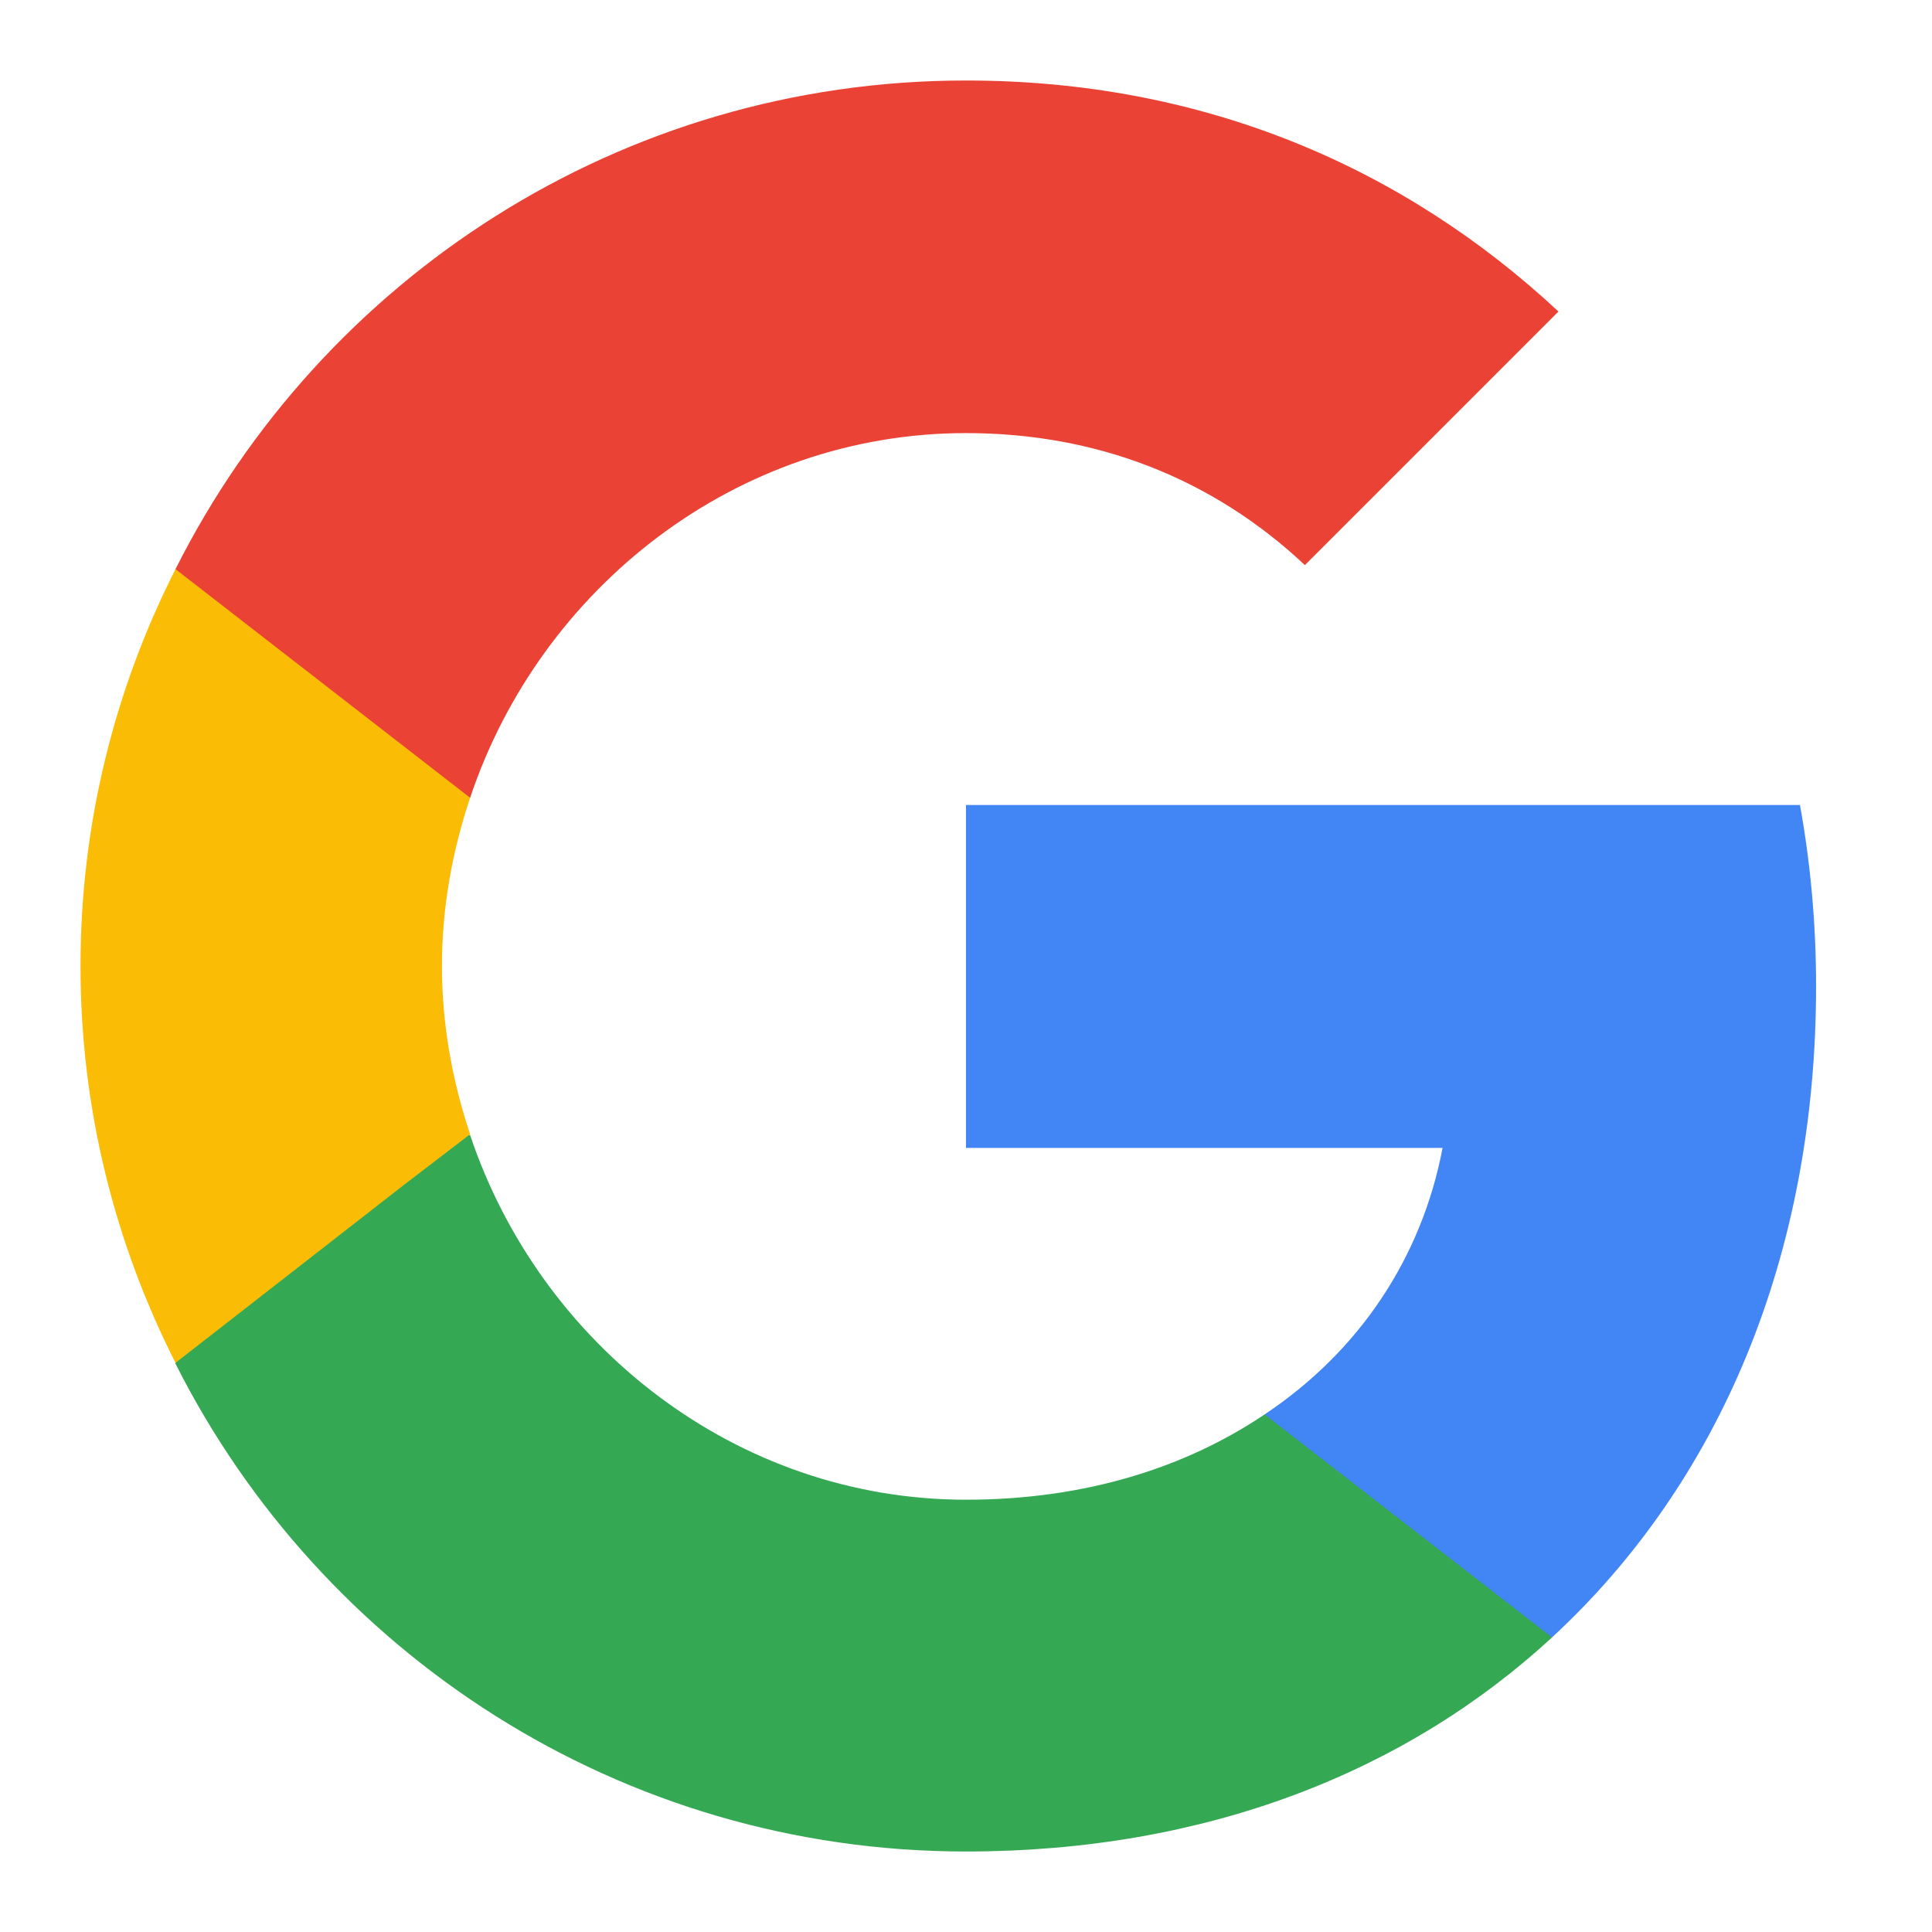
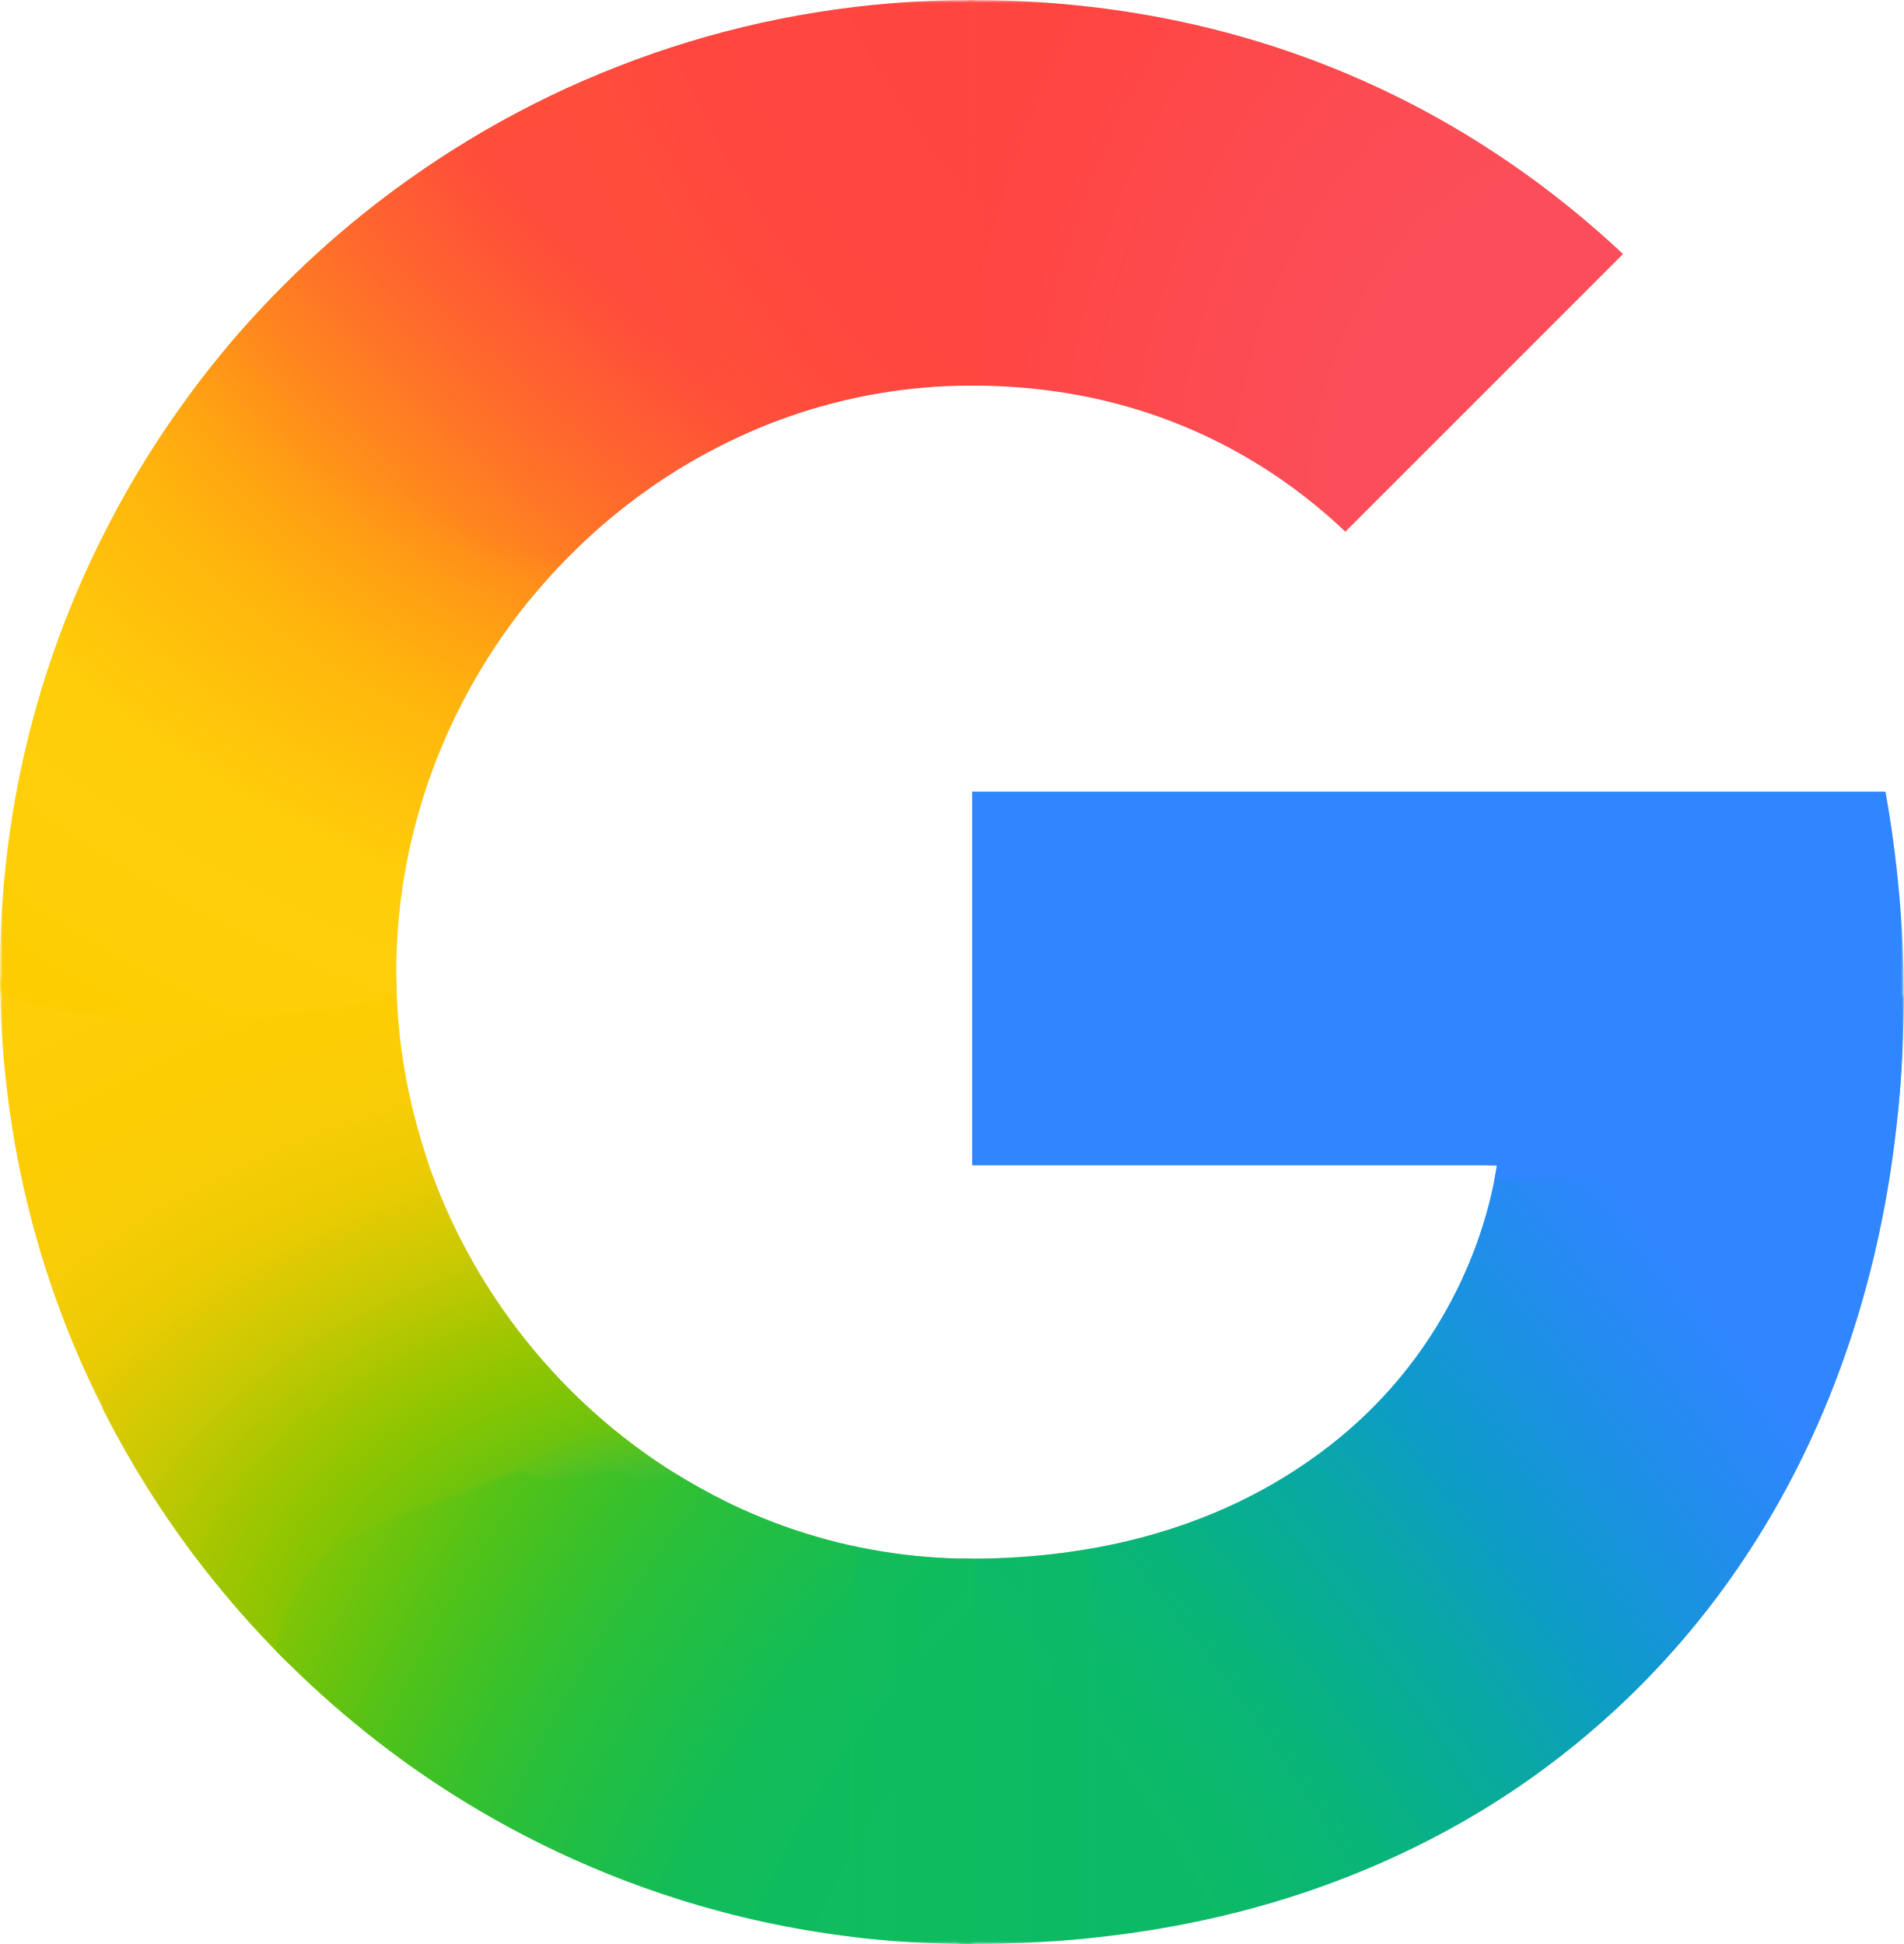
- <svg xmlns="http://www.w3.org/2000/svg" viewBox="0 0 24 24">
-   <path fill="#4285F4" d="M22.56 12.25c0-.78-.07-1.53-.2-2.25H12v4.26h5.92c-.26 1.37-1.04 2.53-2.21 3.31v2.77h3.57c2.08-1.92 3.28-4.74 3.28-8.09z" />
-   <path fill="#34A853" d="M12 23c2.97 0 5.46-.98 7.28-2.66l-3.57-2.77c-.98.66-2.23 1.06-3.71 1.06-2.86 0-5.29-1.93-6.16-4.53H2.18v2.84C3.99 20.53 7.7 23 12 23z" />
-   <path fill="#FBBC05" d="M5.84 14.09c-.22-.66-.35-1.36-.35-2.09s.13-1.43.35-2.09V7.07H2.18C1.43 8.55 1 10.22 1 12s.43 3.45 1.18 4.93l2.85-2.22.81-.62z" />
-   <path fill="#EA4335" d="M12 5.38c1.62 0 3.06.56 4.21 1.64l3.15-3.15C17.45 2.09 14.97 1 12 1 7.7 1 3.99 3.47 2.18 7.07l3.66 2.84c.87-2.6 3.3-4.53 6.16-4.53z" />
+ <svg xmlns="http://www.w3.org/2000/svg" xmlns:xlink="http://www.w3.org/1999/xlink" version="1.1" viewBox="0 0 268.152 273.883" overflow="hidden" xml:space="preserve">
+   <defs>
+     <linearGradient id="a">
+       <stop offset="0" stop-color="#0fbc5c" />
+       <stop offset="1" stop-color="#0cba65" />
+     </linearGradient>
+     <linearGradient id="g">
+       <stop offset=".231" stop-color="#0fbc5f" />
+       <stop offset=".312" stop-color="#0fbc5f" />
+       <stop offset=".366" stop-color="#0fbc5e" />
+       <stop offset=".458" stop-color="#0fbc5d" />
+       <stop offset=".54" stop-color="#12bc58" />
+       <stop offset=".699" stop-color="#28bf3c" />
+       <stop offset=".771" stop-color="#38c02b" />
+       <stop offset=".861" stop-color="#52c218" />
+       <stop offset=".915" stop-color="#67c30f" />
+       <stop offset="1" stop-color="#86c504" />
+     </linearGradient>
+     <linearGradient id="h">
+       <stop offset=".142" stop-color="#1abd4d" />
+       <stop offset=".248" stop-color="#6ec30d" />
+       <stop offset=".312" stop-color="#8ac502" />
+       <stop offset=".366" stop-color="#a2c600" />
+       <stop offset=".446" stop-color="#c8c903" />
+       <stop offset=".54" stop-color="#ebcb03" />
+       <stop offset=".616" stop-color="#f7cd07" />
+       <stop offset=".699" stop-color="#fdcd04" />
+       <stop offset=".771" stop-color="#fdce05" />
+       <stop offset=".861" stop-color="#ffce0a" />
+     </linearGradient>
+     <linearGradient id="f">
+       <stop offset=".316" stop-color="#ff4c3c" />
+       <stop offset=".604" stop-color="#ff692c" />
+       <stop offset=".727" stop-color="#ff7825" />
+       <stop offset=".885" stop-color="#ff8d1b" />
+       <stop offset="1" stop-color="#ff9f13" />
+     </linearGradient>
+     <linearGradient id="b">
+       <stop offset=".231" stop-color="#ff4541" />
+       <stop offset=".312" stop-color="#ff4540" />
+       <stop offset=".458" stop-color="#ff4640" />
+       <stop offset=".54" stop-color="#ff473f" />
+       <stop offset=".699" stop-color="#ff5138" />
+       <stop offset=".771" stop-color="#ff5b33" />
+       <stop offset=".861" stop-color="#ff6c29" />
+       <stop offset="1" stop-color="#ff8c18" />
+     </linearGradient>
+     <linearGradient id="d">
+       <stop offset=".408" stop-color="#fb4e5a" />
+       <stop offset="1" stop-color="#ff4540" />
+     </linearGradient>
+     <linearGradient id="c">
+       <stop offset=".132" stop-color="#0cba65" />
+       <stop offset=".21" stop-color="#0bb86d" />
+       <stop offset=".297" stop-color="#09b479" />
+       <stop offset=".396" stop-color="#08ad93" />
+       <stop offset=".477" stop-color="#0aa6a9" />
+       <stop offset=".568" stop-color="#0d9cc6" />
+       <stop offset=".667" stop-color="#1893dd" />
+       <stop offset=".769" stop-color="#258bf1" />
+       <stop offset=".859" stop-color="#3086ff" />
+     </linearGradient>
+     <linearGradient id="e">
+       <stop offset=".366" stop-color="#ff4e3a" />
+       <stop offset=".458" stop-color="#ff8a1b" />
+       <stop offset=".54" stop-color="#ffa312" />
+       <stop offset=".616" stop-color="#ffb60c" />
+       <stop offset=".771" stop-color="#ffcd0a" />
+       <stop offset=".861" stop-color="#fecf0a" />
+       <stop offset=".915" stop-color="#fecf08" />
+       <stop offset="1" stop-color="#fdcd01" />
+     </linearGradient>
+     <linearGradient xlink:href="#a" id="s" x1="219.7" y1="329.535" x2="254.467" y2="329.535" gradientUnits="userSpaceOnUse" />
+     <radialGradient xlink:href="#b" id="m" gradientUnits="userSpaceOnUse" gradientTransform="matrix(-1.936885,1.043001,1.455731,2.555422,290.5254,-400.6338)" cx="109.627" cy="135.862" fx="109.627" fy="135.862" r="71.46" />
+     <radialGradient xlink:href="#c" id="n" gradientUnits="userSpaceOnUse" gradientTransform="matrix(-3.512595,-4.45809,-1.692547,1.260616,870.8006,191.554)" cx="45.259" cy="279.274" fx="45.259" fy="279.274" r="71.46" />
+     <radialGradient xlink:href="#d" id="l" cx="304.017" cy="118.009" fx="304.017" fy="118.009" r="47.854" gradientTransform="matrix(2.064353,-4.926832e-6,-2.901531e-6,2.592041,-297.6788,-151.7469)" gradientUnits="userSpaceOnUse" />
+     <radialGradient xlink:href="#e" id="o" gradientUnits="userSpaceOnUse" gradientTransform="matrix(-0.2485783,2.083138,2.962486,0.3341668,-255.1463,-331.1636)" cx="181.001" cy="177.201" fx="181.001" fy="177.201" r="71.46" />
+     <radialGradient xlink:href="#f" id="p" cx="207.673" cy="108.097" fx="207.673" fy="108.097" r="41.102" gradientTransform="matrix(-1.249206,1.343263,-3.896837,-3.425693,880.5011,194.9051)" gradientUnits="userSpaceOnUse" />
+     <radialGradient xlink:href="#g" id="r" gradientUnits="userSpaceOnUse" gradientTransform="matrix(-1.936885,-1.043001,1.455731,-2.555422,290.5254,838.6834)" cx="109.627" cy="135.862" fx="109.627" fy="135.862" r="71.46" />
+     <radialGradient xlink:href="#h" id="j" gradientUnits="userSpaceOnUse" gradientTransform="matrix(-0.081402,-1.93722,2.926737,-0.1162508,-215.1345,632.8606)" cx="154.87" cy="145.969" fx="154.87" fy="145.969" r="71.46" />
+     <filter id="q" x="-.048" y="-.058" width="1.097" height="1.116" color-interpolation-filters="sRGB">
+       <feGaussianBlur stdDeviation="1.701" />
+     </filter>
+     <filter id="k" x="-.017" y="-.01" width="1.033" height="1.02" color-interpolation-filters="sRGB">
+       <feGaussianBlur stdDeviation=".242" />
+     </filter>
+     <clipPath clipPathUnits="userSpaceOnUse" id="i">
+       <path d="M371.378 193.241H237.083v53.438h77.167c-1.24 7.563-4.026 15.002-8.105 21.786-4.673 7.772-10.451 13.69-16.373 18.196-17.739 13.498-38.42 16.258-52.783 16.258-36.282 0-67.283-23.287-79.284-54.929-.484-1.148-.806-2.334-1.198-3.507-2.652-8.053-4.101-16.582-4.101-25.447 0-9.226 1.569-18.058 4.43-26.398 11.285-32.897 42.985-57.467 80.179-57.467 7.481 0 14.685.884 21.517 2.648 15.614 4.031 26.658 11.97 33.425 18.249l40.834-39.711c-24.839-22.616-57.219-36.32-95.844-36.32-30.878-.001-59.386 9.553-82.748 25.699-18.945 13.094-34.483 30.625-44.969 50.986-9.754 18.878-15.094 39.799-15.094 62.293 0 22.495 5.349 43.633 15.103 62.337v.126c10.302 19.857 25.368 36.954 43.678 49.988 15.996 11.387 44.679 26.552 84.031 26.552 22.63 0 42.687-4.052 60.375-11.645 12.76-5.478 24.066-12.622 34.301-21.804 13.525-12.132 24.117-27.139 31.346-44.404 7.23-17.265 11.097-36.789 11.097-57.957 0-9.858-.997-19.869-2.688-28.968Z" fill="#000" />
+     </clipPath>
+   </defs>
+   <g transform="matrix(0.957922,0,0,0.985255,-90.17436,-78.85577)">
+     <g clip-path="url(#i)">
+       <path d="M92.076 219.958c.148 22.14 6.501 44.983 16.118 63.423v.127c6.948 13.392 16.444 23.97 27.26 34.452l65.326-23.67c-12.359-6.234-14.245-10.055-23.105-17.025-9.054-9.066-15.802-19.474-20.004-31.677h-.169l.169-.127c-2.765-8.059-3.037-16.613-3.139-25.503Z" fill="url(#j)" filter="url(#k)" />
+       <path d="M237.083 79.025c-6.457 22.526-3.988 44.421 0 57.161 7.456.005 14.639.888 21.449 2.646 15.614 4.031 26.657 11.97 33.424 18.25l41.879-40.726c-24.809-22.589-54.666-37.296-96.753-37.332Z" fill="url(#l)" filter="url(#k)" />
+       <path d="M236.943 78.847c-31.671-.001-60.911 9.798-84.872 26.359-8.897 6.149-17.061 13.252-24.331 21.151-1.905 17.743 14.257 39.551 46.261 39.37 15.528-17.937 38.495-29.543 64.056-29.543.023 0 .046.002.069.002l-1.044-57.335c-.047-0-.093-.004-.14-.004Z" fill="url(#m)" filter="url(#k)" />
+       <path d="m341.475 226.379-28.268 19.285c-1.24 7.563-4.028 15.002-8.107 21.786-4.673 7.772-10.451 13.69-16.372 18.196-17.702 13.47-38.329 16.244-52.688 16.255-14.841 25.102-17.444 37.675 1.044 57.934 22.876-.017 43.157-4.117 61.046-11.796 12.931-5.551 24.388-12.791 34.761-22.096 13.706-12.295 24.442-27.503 31.769-45 7.327-17.497 11.245-37.282 11.245-58.734Z" fill="url(#n)" filter="url(#k)" />
+       <path d="M234.996 191.21v57.498h136.006c1.196-7.875 5.152-18.064 5.152-26.5 0-9.858-.996-21.899-2.687-30.998Z" fill="#3086ff" filter="url(#k)" />
+       <path d="M128.389 124.327c-8.393 9.119-15.563 19.326-21.248 30.365-9.754 18.878-15.094 41.83-15.094 64.323 0 .317.026.627.029.944 4.32 8.224 59.666 6.649 62.456 0-.004-.31-.039-.613-.039-.924 0-9.226 1.57-16.026 4.431-24.367 3.529-10.289 9.056-19.763 16.122-27.926 1.602-2.031 5.875-6.397 7.121-9.016.475-.998-.862-1.557-.937-1.909-.084-.393-1.876-.077-2.278-.369-1.275-.929-3.8-1.414-5.333-1.845-3.277-.921-8.709-2.954-11.725-5.06-9.536-6.659-24.417-14.612-33.505-24.216Z" fill="url(#o)" filter="url(#k)" />
+       <path d="M162.099 155.857c22.112 13.301 28.471-6.714 43.173-12.977L179.698 90.216c-9.408 3.926-18.296 8.805-26.543 14.504-12.316 8.512-23.192 18.899-32.176 30.72Z" fill="url(#p)" filter="url(#q)" />
+       <path d="M171.099 290.222c-29.683 10.641-34.33 11.023-37.062 29.29 5.221 5.06 10.831 9.74 16.793 13.983 15.996 11.387 46.766 26.552 86.118 26.552.046 0 .09-.004.137-.004v-59.157c-.03 0-.064.002-.094.002-14.736 0-26.511-3.844-38.585-10.527-2.977-1.648-8.377 2.777-11.123.799-3.787-2.728-12.899 2.351-16.183-.938Z" fill="url(#r)" filter="url(#k)" />
+       <path d="M219.7 299.023v59.996c5.506.64 11.236 1.029 17.247 1.029 6.026 0 11.856-.307 17.52-.872v-59.748c-6.348 1.078-12.327 1.461-17.478 1.461-5.932 0-11.7-.686-17.29-1.865Z" opacity=".5" fill="url(#s)" filter="url(#k)" />
+     </g>
+   </g>
</svg>
